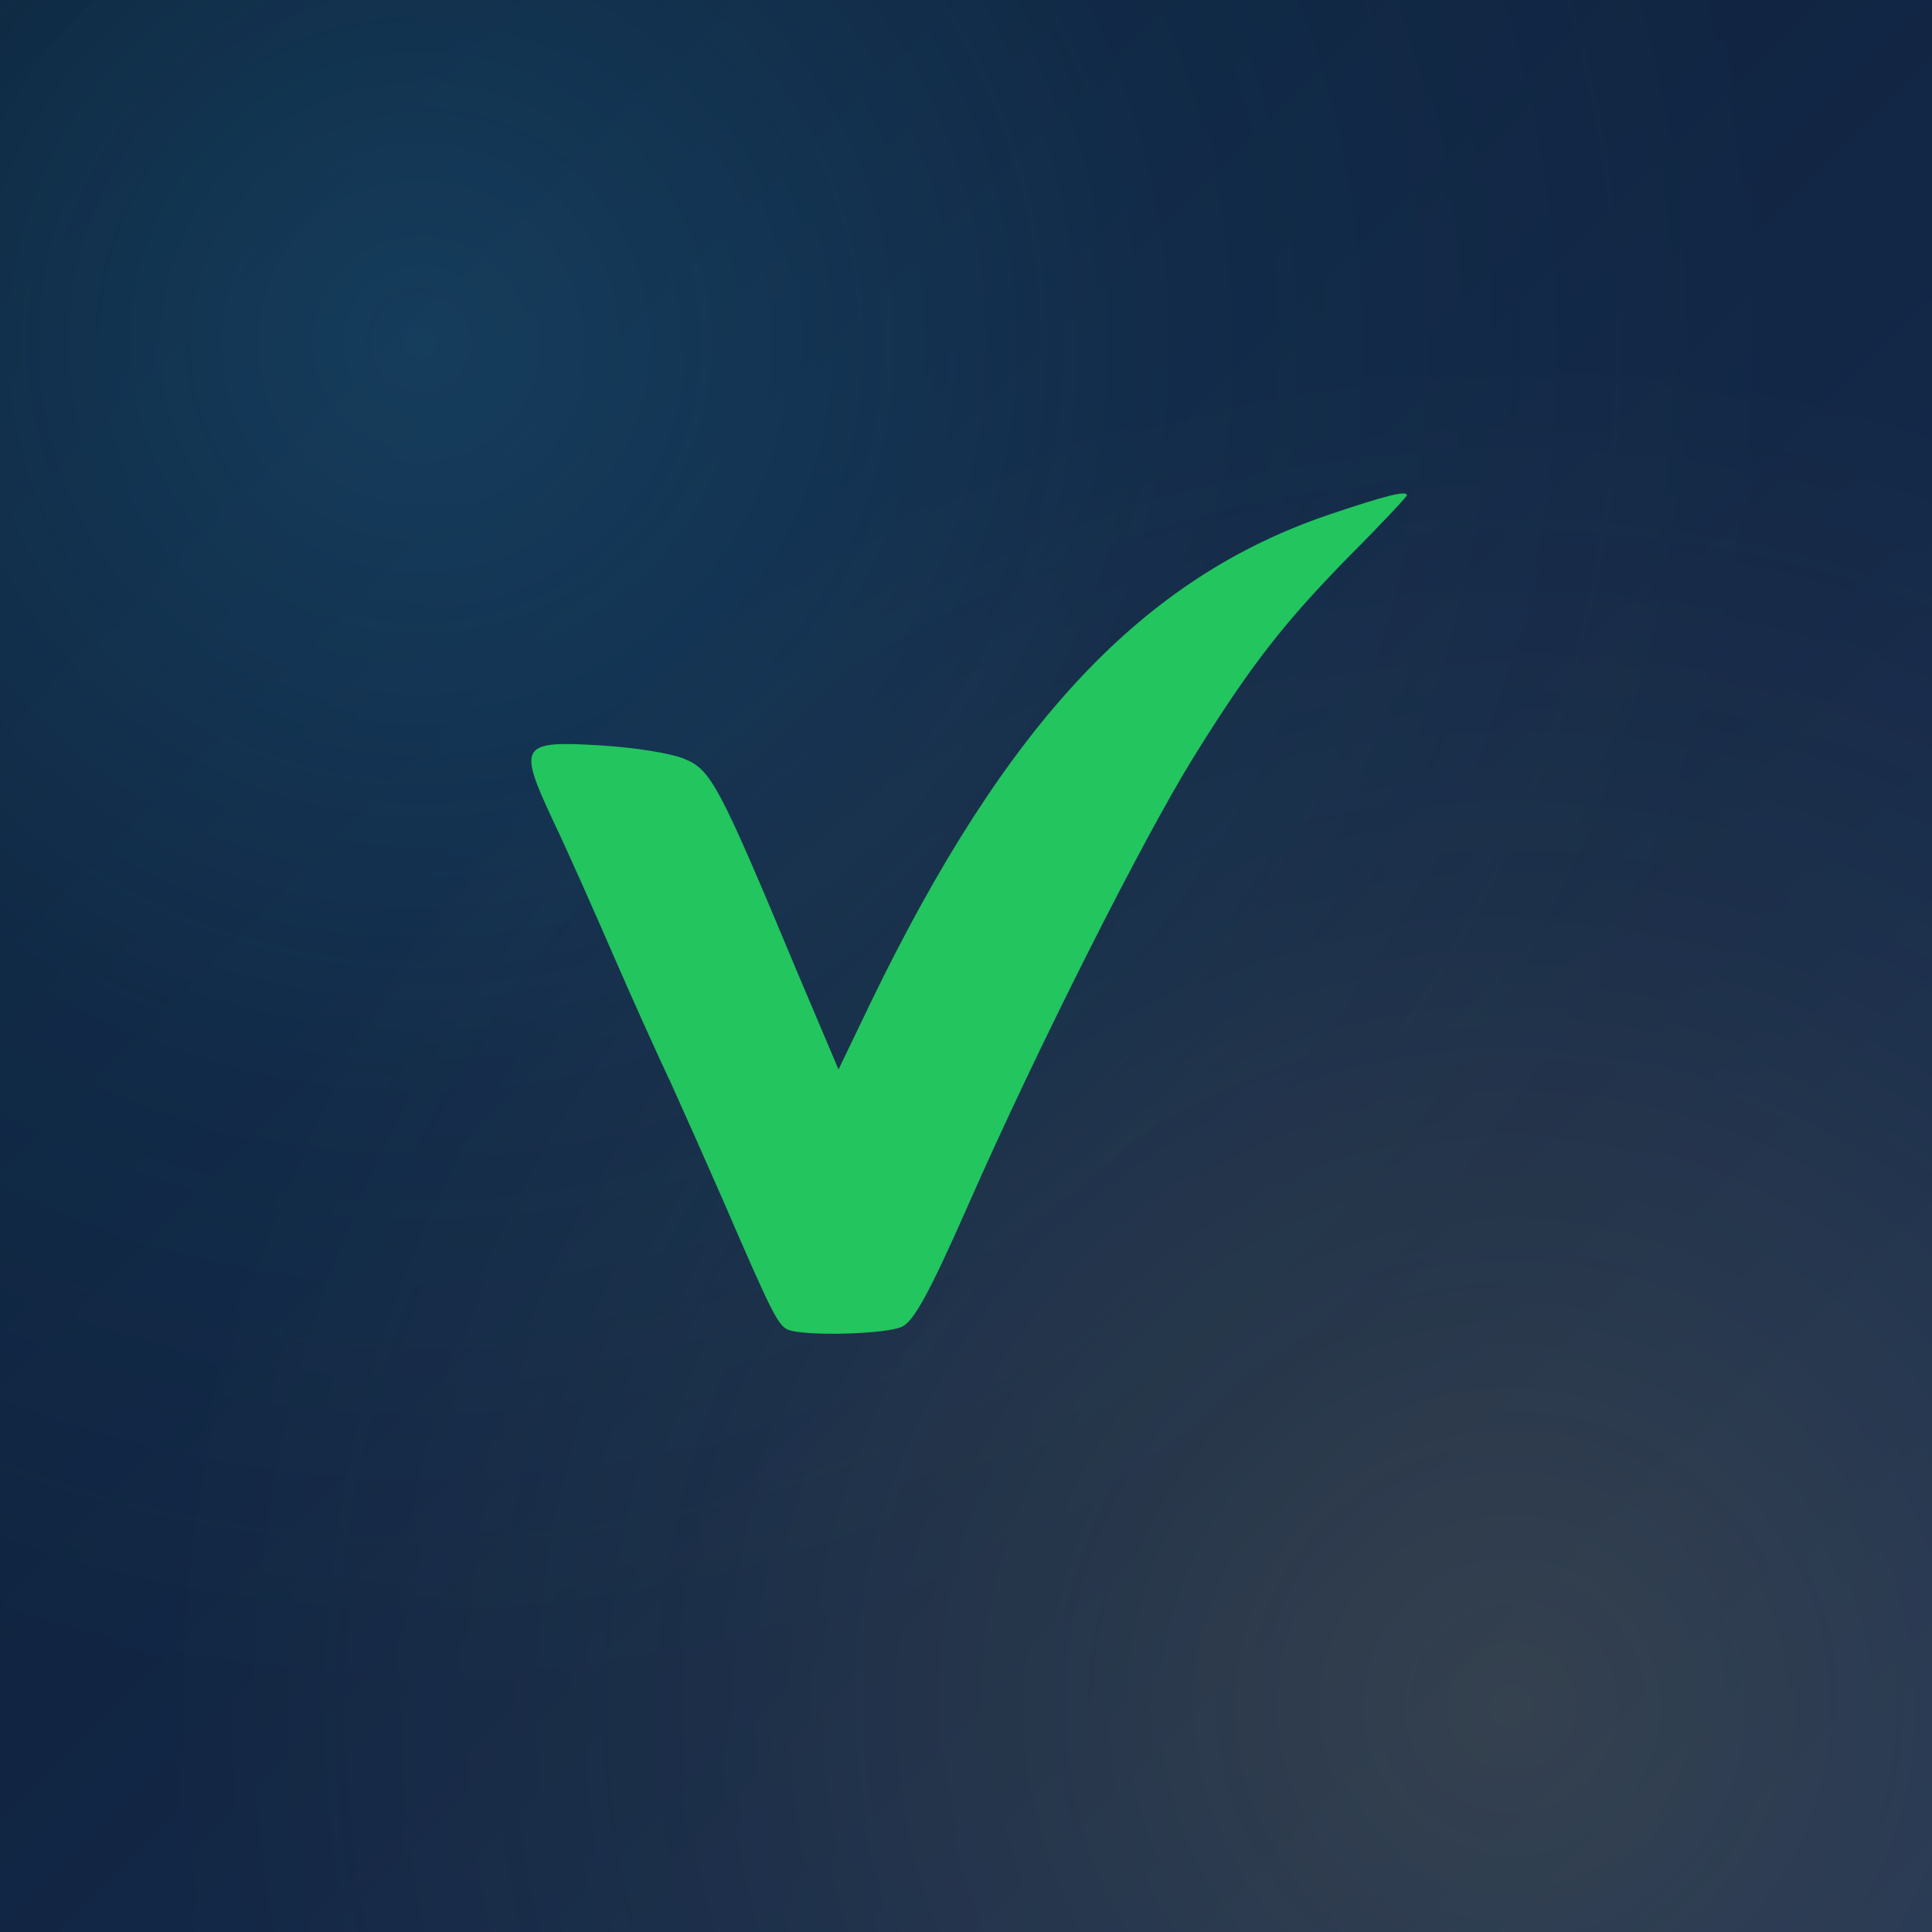
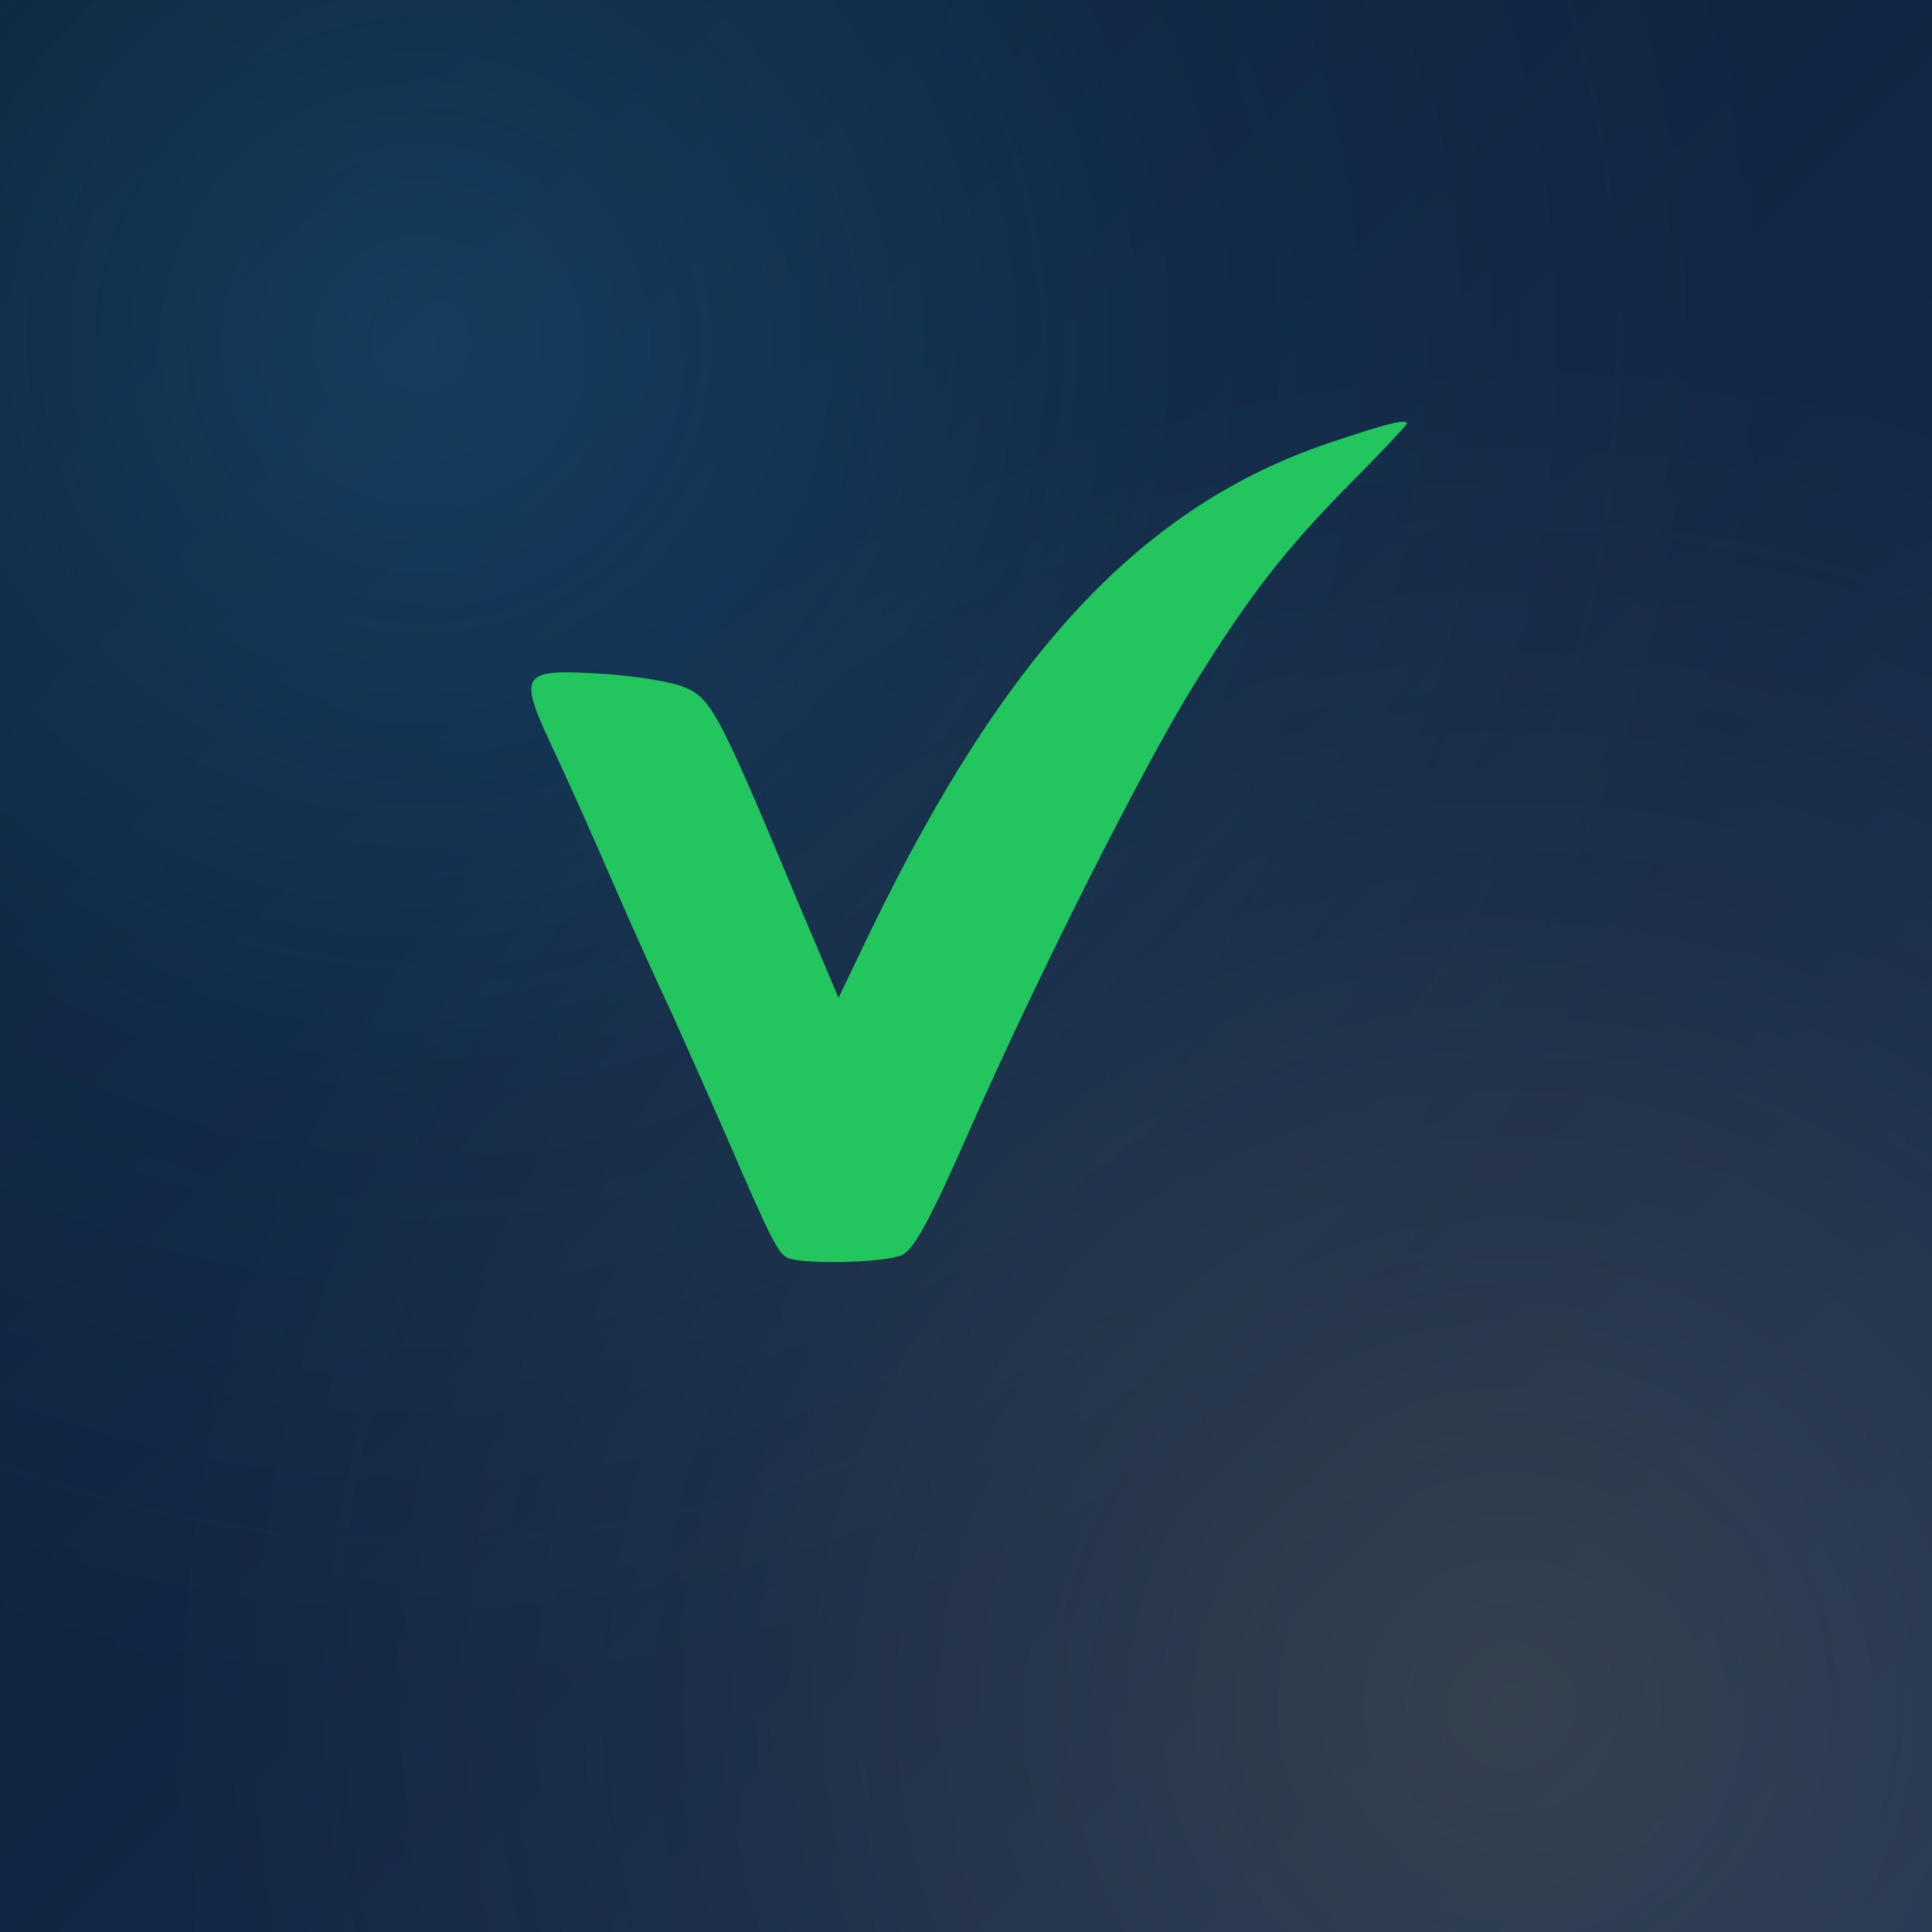
<svg xmlns="http://www.w3.org/2000/svg" viewBox="0 0 512 512" role="img" aria-label="Verifika² App Icon">
  <defs>
    <linearGradient id="bg" x1="0" y1="0" x2="1" y2="1">
      <stop offset="0" stop-color="#0B1D33" />
      <stop offset="1" stop-color="#182F55" />
    </linearGradient>
    <radialGradient id="glow" cx="22%" cy="18%" r="70%">
      <stop offset="0" stop-color="#38BDF8" stop-opacity="0.18" />
      <stop offset="0.55" stop-color="#38BDF8" stop-opacity="0.05" />
      <stop offset="1" stop-color="#38BDF8" stop-opacity="0" />
    </radialGradient>
    <radialGradient id="gold" cx="78%" cy="88%" r="70%">
      <stop offset="0" stop-color="#F2C14E" stop-opacity="0.14" />
      <stop offset="0.6" stop-color="#F2C14E" stop-opacity="0.04" />
      <stop offset="1" stop-color="#F2C14E" stop-opacity="0" />
    </radialGradient>
  </defs>
  <rect width="512" height="512" fill="url(#bg)" />
  <rect width="512" height="512" fill="url(#glow)" />
  <rect width="512" height="512" fill="url(#gold)" />
-   <g transform="translate(241 207) scale(1.7) translate(-65.45 -67.85)">
+   <g transform="translate(241 188) scale(1.7) translate(-65.45 -67.85)">
    <g transform="translate(0,162) scale(0.1,-0.1)" fill="#22C55E" stroke="none">
      <path d="M1309 1357 c-290 -98 -503 -324 -714 -759 l-51 -106 -64 151 c-123 295 -135 316 -176 333 -21 9 -79 18 -129 21 -127 8 -131 1 -77 -115 23 -48 65 -143 95 -212 30 -69 71 -160 91 -202 19 -42 55 -123 80 -180 76 -176 86 -196 102 -202 26 -10 152 -7 177 5 18 8 43 53 102 187 109 248 274 574 352 700 90 145 142 211 245 316 49 49 88 91 88 93 0 8 -32 0 -121 -30z" />
    </g>
  </g>
</svg>
